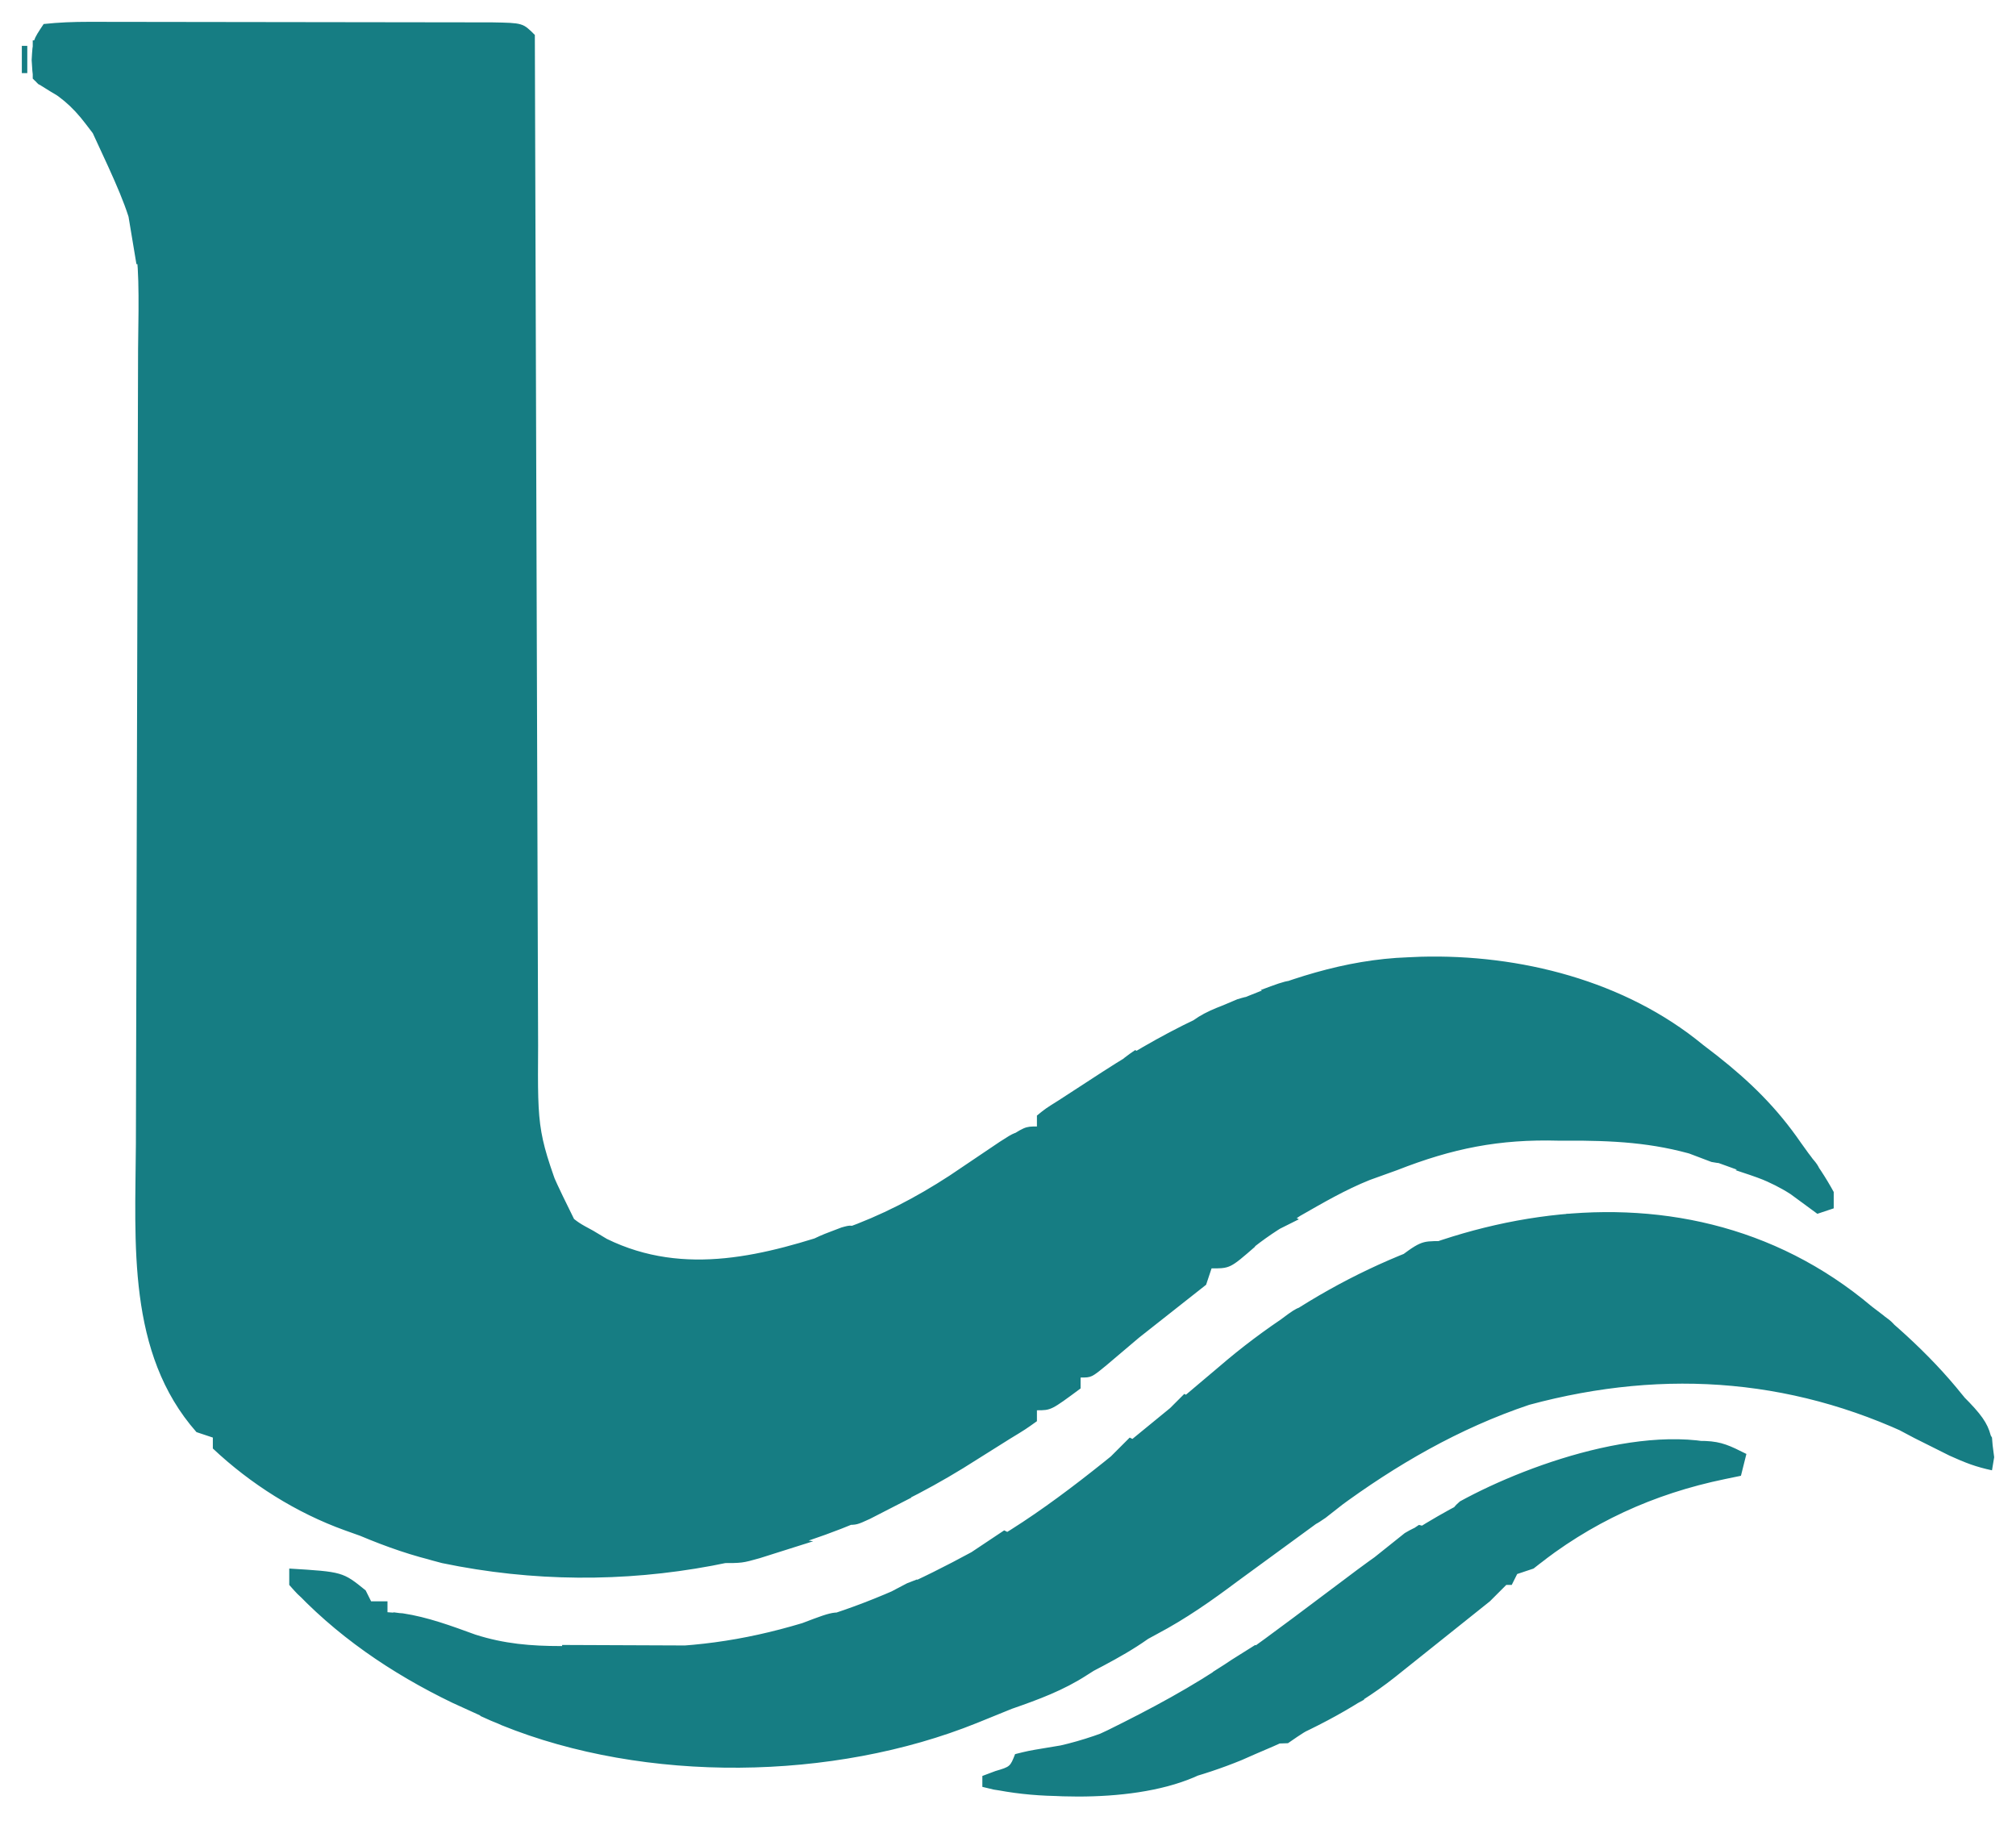
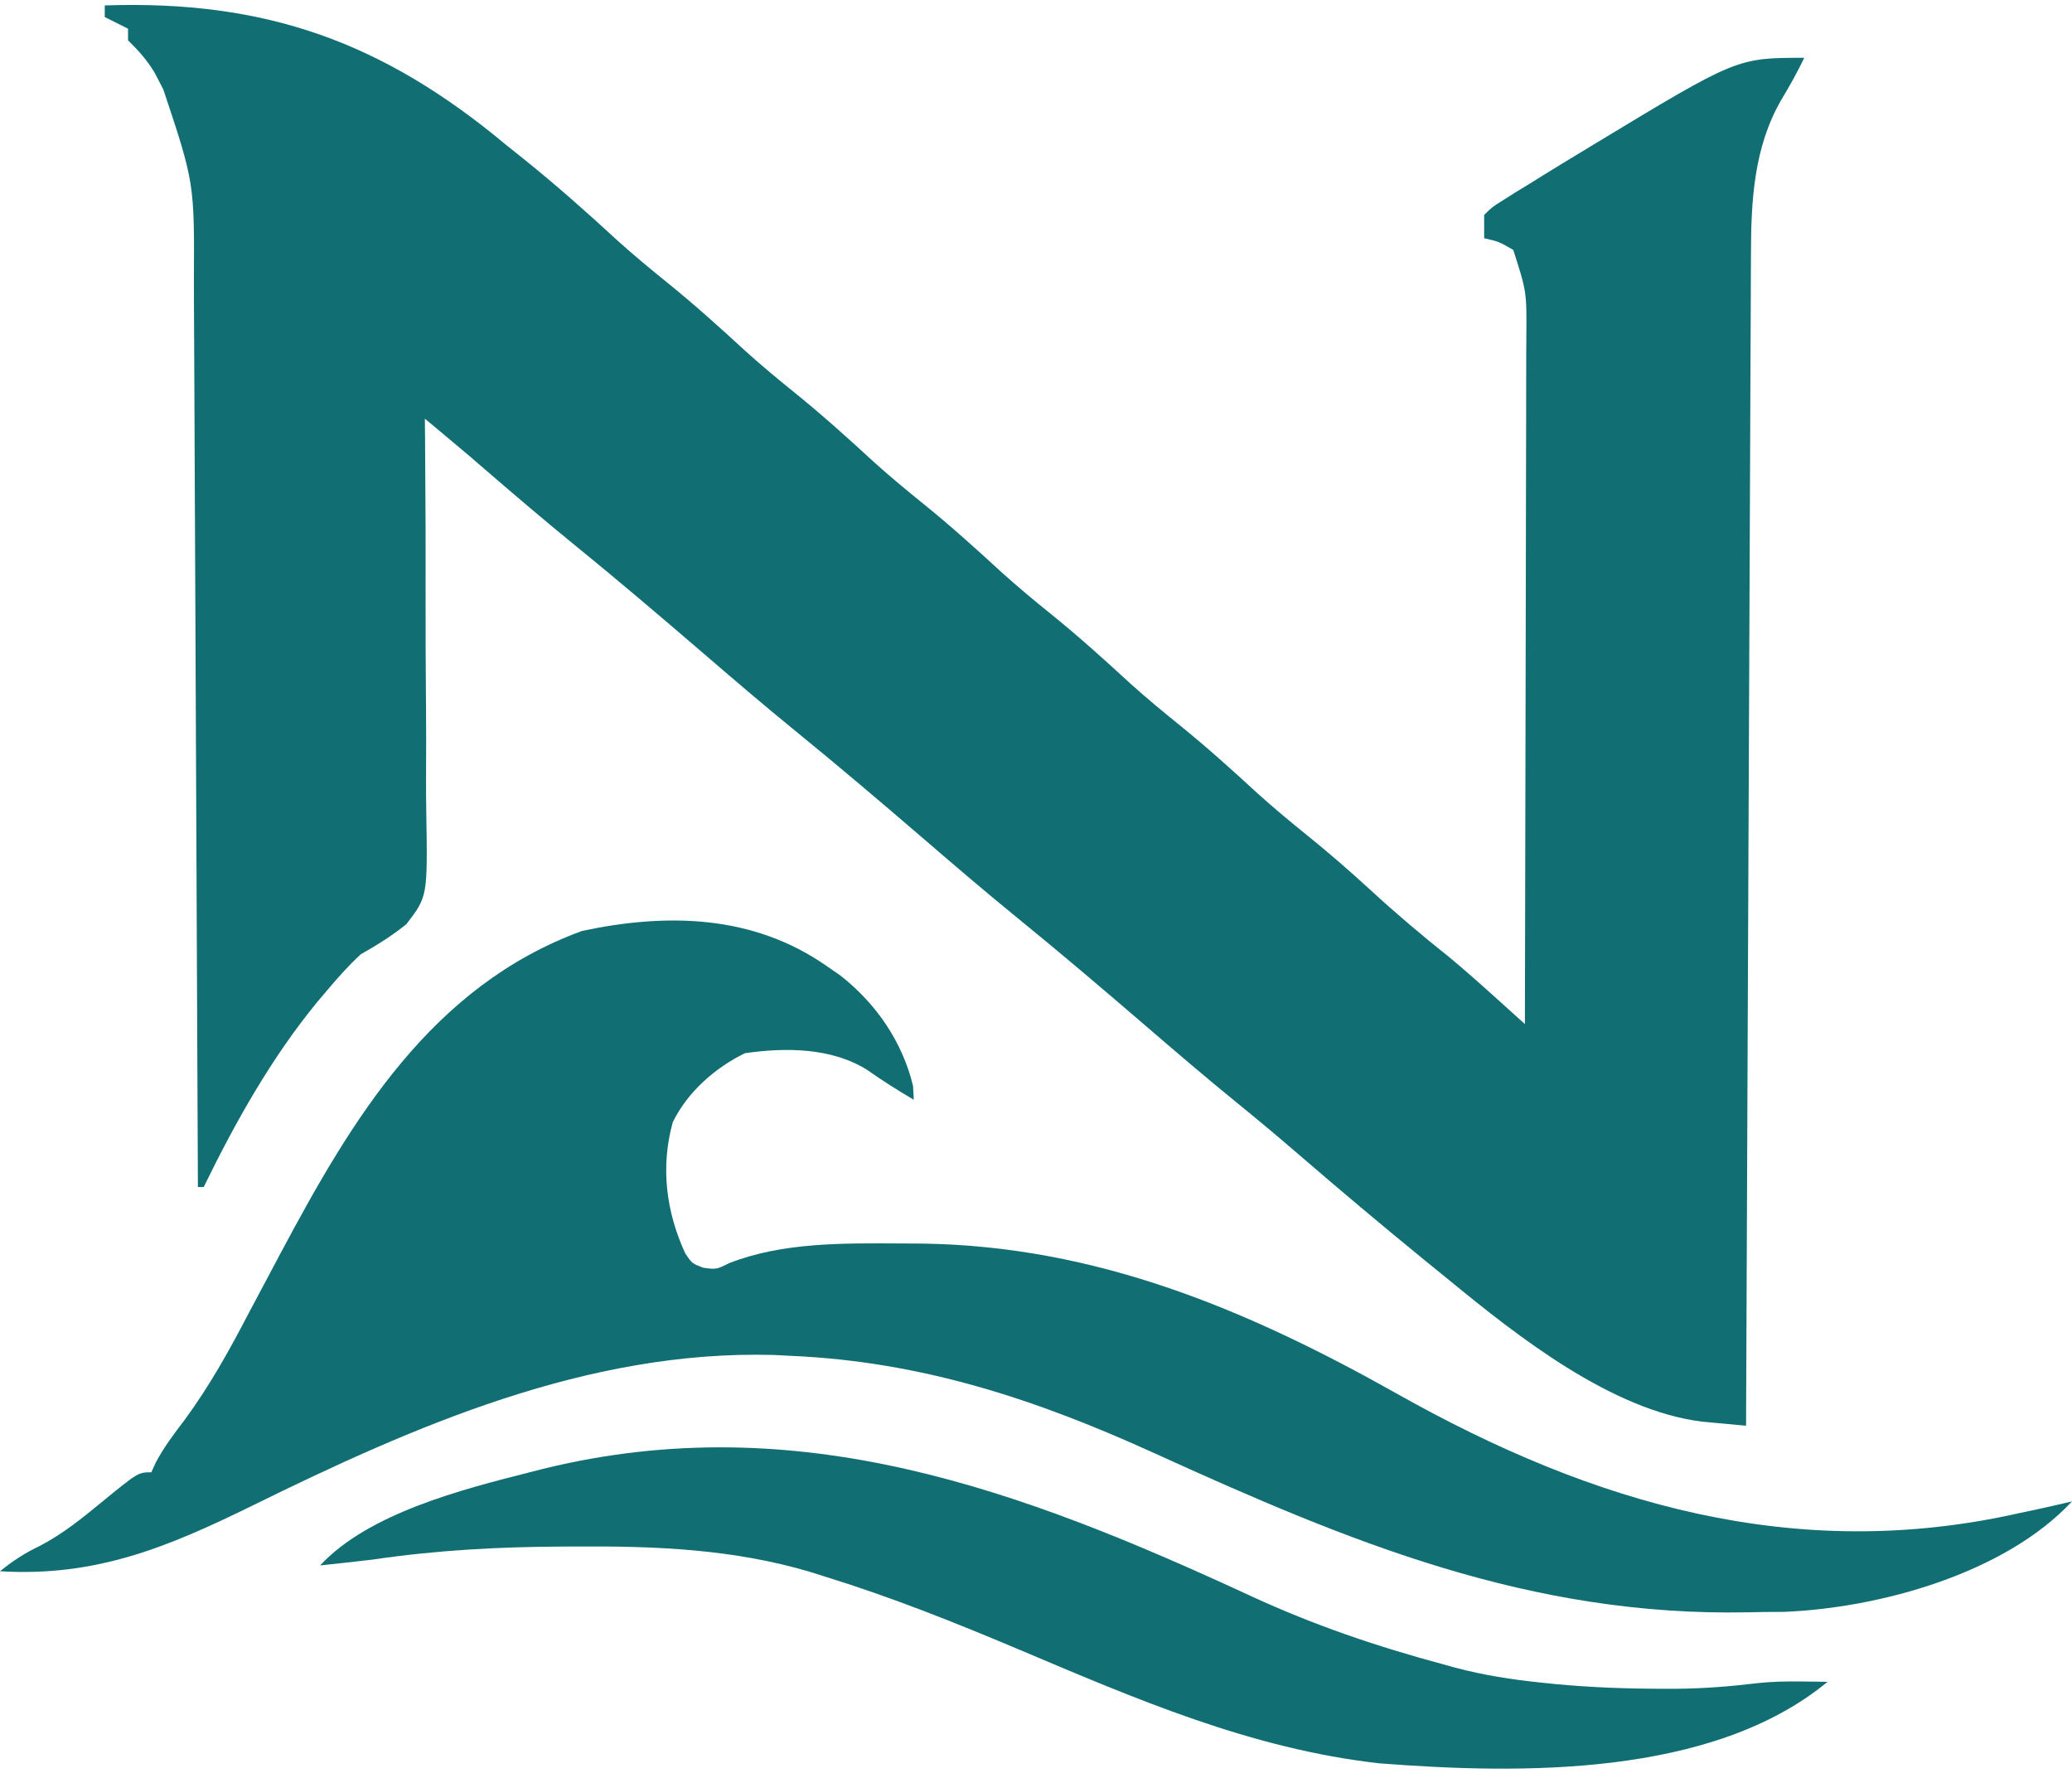
- <svg xmlns="http://www.w3.org/2000/svg" viewBox="0 0 369.4 335.1" width="369.4" height="335.1" role="img" aria-label="Logo">
-   <path fill="#167D83" d="M8 4.4C10.8 4.1 13.4 4 16.3 4L90.2 4.1C95.8 4.2 95.8 4.2 98 6.4L98.6 191.6C98.5 207.6 98.5 207.6 104 222.4 106.1 224.1 106.1 224.1 108.7 225.5L111.2 227C125.5 234 140.3 230 154.5 225.2 161.5 222.7 167.7 219.5 174 215.4L183.4 209.3C187.8 206.4 187.8 206.4 190 206.4L190 204.4C191.6 203.1 191.6 203.1 194 201.6L202 196.4C208.5 192.2 215 188.5 222 185.4L224.9 184.1C235.5 179.5 246.4 175.8 258 175.4L260.3 175.3C278.5 174.8 297.8 179.7 312 191.4L314.6 193.4C320.7 198.2 325.6 203 330 209.4L331.8 211.9C336 218 336 218 336 221.4L333 222.4 328.1 218.8C324.4 216.4 320.4 215.1 316.3 213.6L313.8 212.7C305.6 209.8 298.5 209.1 289.9 209L285.6 209C274.7 208.7 266.2 210.4 256 214.4L251 216.2C246.5 218 242.4 220.4 238.2 222.8L236.4 224C233.3 225.8 230.5 227.8 227.7 230.2 225 232.4 225 232.4 222 232.4L221 235.4 208.7 245.1 202.8 250.1C200 252.4 200 252.4 198 252.4L198 254.4C192.6 258.4 192.6 258.4 190 258.4L190 260.4C187.9 261.9 187.9 261.9 185.1 263.6L176.5 269C147.8 286.6 114.2 293.3 81 286.4 75.9 285.1 70.9 283.3 66 281.4L63.2 280.4C54.3 277.2 45.9 271.9 39 265.4L39 263.4 36 262.4C23.2 247.9 24.8 227.7 24.9 209.6L25.3 64C25.6 42.9 25.6 42.9 17 24.4L15.7 22.7C13.2 19.4 10.7 17.3 7 15.4 6 14.4 6 14.4 5.8 11 6 7.4 6 7.4 8 4.4ZM343 239.4L345.1 241C352.6 247.3 360 254.9 365 263.4 365.3 266.8 365.3 266.8 365 269.4 362.2 268.8 359.9 268 357.4 266.7L353.2 264.5C329.9 252.6 305.4 250.6 280.2 257.4 267.4 261.7 255.8 268.4 245 276.4L226.8 289.7C222 293.3 217.3 296.6 212 299.4L205.2 303.1 199.2 306.9C194.9 309.7 190.3 311.4 185.4 313.1L179 315.7C152.7 326.3 118.3 326.8 91.9 316.1L82.9 312C71.7 306.6 61.4 299.6 53 290.4L53 287.4C62.7 288 62.7 288 67 291.4L68 293.4 71 293.4 71 295.4 73.8 295.6C78.4 296.3 82.7 297.9 87.1 299.5 92.4 301.2 97.3 301.6 102.8 301.6L114.7 301.8C126.1 302 136 300.7 147 297.4L149 296.8C159.3 293.8 168.6 289.5 178 284.4L180.7 283C192.8 276.1 203.6 266.8 214.4 258L223.4 250.4C256 222.3 307.1 209.1 343 239.4ZM320 266.4L319 270.4 316.1 271C303 273.7 291.4 279 281 287.4L278 288.4 273 293.4 255.6 307.3C247.9 313.4 239 317.6 230 321.4L227.5 322.5C213.1 328.4 195.3 331.1 180 327.4L180 325.4 182.4 324.5C185.1 323.7 185.1 323.7 186 321.4L190.9 320.5C208.2 317.6 223.2 306.7 237 296.4L246.6 289.2C257.8 280.7 268.6 273.9 282 269.4L284.1 268.6C293.8 264.8 310.3 261.6 320 266.4ZM320 266.4L319 270.4 316.1 271C303 273.7 291.4 279 281 287.4L278 288.4 277 290.4 275 290.4 274.2 288.2C273 285.3 271.9 282.9 270 280.4 267.4 280 267.4 280 265 280.4 265.4 278 265.6 276.7 267.5 275.1 280.6 267.9 305.5 259.2 320 266.4ZM349 245.4C355.5 250.4 360.9 256.3 365 263.4 365.3 266.8 365.3 266.8 365 269.4 362.2 268.8 359.9 268 357.4 266.7L353.2 264.5C348.2 262 343.2 259.6 338 257.4 341.5 253.5 341.5 253.5 344.1 252.9 346.2 252.6 346.2 252.6 347.2 250.5L349 245.4ZM96 5.4L98 6.4 98.6 191.6C98.1 209 98.1 209 105.6 224.2L107 225.4 100 224.4 97 214.4 96 5.4ZM53 287.4C62.7 288 62.7 288 67 291.4L68 293.4 71 293.4 71 295.4 74 295.7C78.3 296.3 82 297.8 86 299.4L86 300.4 81 300.4 82 304.4 80 304.4 79 299.4 70 297.4C68.7 300.4 68.7 300.4 70 303.4 65.3 301.9 62.2 299.2 58.7 296L53 290.4 53 287.4ZM207 318.4L208.4 320.8C209.7 323.6 209.7 323.6 212.2 324.2L214 324.4C212.3 326.1 210 325.7 207.6 325.9 204.5 326.1 202 326.4 199 327.4 194.3 327.7 189.6 327.6 185 326.4 187.5 323.3 190.2 322.4 194 321.4 196.9 321.3 196.9 321.3 199 321.4L199 319.4C201.8 318.8 204.2 318.4 207 318.4ZM353 249.4C364.6 260.3 364.6 260.3 365.4 267L365 269.4C362.2 268.8 359.8 267.9 357.2 266.7L350.8 263.5C347.3 261.7 344.1 259.9 341 257.4L348.4 258.9 355 260.4 357 257.4 355 256.4 354 252.4 353 249.4ZM317 266.4L317 269.4 314 269.4 314 271.4 303.9 274C298.2 275.4 298.2 275.4 296 275.4 295.2 272.1 294.9 270.7 296 267.4 303 266.7 309.9 266.3 317 266.4ZM325 204.4C329.5 208.5 333.1 213.1 336 218.4L336 221.4 333 222.4 328 218.7C324.9 216.6 321.6 215.6 318 214.4 321 213.4 321 213.4 324 214.4L325 204.4ZM144 279.4L145 281.4C147 282.1 147 282.1 149 282.4 131.9 288 115.9 288.6 98 288.4L98 287.4 108.5 286.8C111.9 286.6 111.9 286.6 114 285.4 117.1 283.9 120.3 284.4 123.6 284.5 130.5 284.7 135.8 283.7 142 280.4L144 279.4ZM230 301.4L232 302.4 227 307.4 225 307.4 224 313.4 219 314.4 219 312.4 216 314.8C212.1 317.6 208.8 318.6 204 319.4L200 318.4 203 317C210.9 313.1 218.4 309.1 225.7 304.1L230 301.4ZM320 266.4L319 270.4 314 270.4 317 269.4 317 266.4 297 268.4 296 272.4 288.4 271.7C286 271.4 286 271.4 284 270.4 289 264.7 297.9 265 305 264.5 315.5 264.2 315.5 264.2 320 266.4ZM199 319.4L199 321.4 186 325.4C189.2 326.2 191.4 326.5 194.6 326.5L196.9 326.5C199.2 326.5 199.2 326.5 202 325.4L223 323.4C212.7 330.3 193.9 329.9 182.1 327.9L180 327.4 180 325.4 182.4 324.5C185.1 323.7 185.1 323.7 186 321.4 188.4 320.8 188.4 320.8 191.4 320.3L194.4 319.8C197 319.4 197 319.4 199 319.4ZM145 319.4L157 320.4 157 321.4C141.6 323.8 127.4 323.6 112 321.4L112 320.4 138.9 320.3C142 320.4 142 320.4 145 321.4L145 319.4ZM141 301.4L139 305.4 138 304.4 113.3 304.5C109.8 304.4 106.5 304 103 303.4L103 301.4 127.7 301.5C140.1 301.1 140.1 301.1 141 301.4ZM264 280.4L259 287.4 258 284.4C254.2 286 251.8 288.4 249 291.4L246.7 293.6C244.9 295.1 244.9 295.1 245 296.4L238 296.4 257.4 280.9C260 279.4 260 279.4 264 280.4ZM287.9 270.2L291.1 270.7C293.7 271.3 295.7 272.1 298 273.4L296 273.4 296 275.4 301 274.4C298.4 276.6 296.4 277.8 293 278.4L293 275.4 283 273.4 283 271.4 279 270.4C282.5 269.2 284.3 269.6 287.9 270.2ZM66 280.4C91.1 283.3 91.1 283.3 96 287.4 85.6 288.3 75.5 285.4 66 281.4L66 280.4ZM209 297.4L214 297.4C209.2 301.7 203.7 304.4 198 307.4L190 311.4 188 310.4 189 308.4 192.3 307.7C196.2 306.3 196.6 306.1 198.4 302.8L200 299.4 202.9 299.9C205.8 300.5 205.8 300.5 208 300.4L209 297.4ZM287 222.4C293.2 222.1 299.1 222.5 305.2 223.3L307.3 223.5C311.4 224 315.1 225 319 226.4 316.4 227.9 315.1 228.4 312 228.4L311 226.4C308.6 225.9 308.6 225.9 305.7 225.8L287 224.4 287 222.4ZM251 268.4L254 269.4 242.9 278.1C241 279.4 241 279.4 238 280.4L238 275.4 239 277.4 242 277.4 241 272.4C244.6 271.1 247.1 270.4 251 270.4L251 268.4ZM277 203.4L280 204.4 298 205.4 298 206.4 285.7 206.9C280.5 207.1 276 207.8 271 209.4L268 209.4 269 205.4 277 205.4 277 203.4ZM230 301.4L232 302.4 227 307.4 225 307.4 224 313.4 219 314.4C219.3 310.6 219.5 308.9 222.3 306.3L230 301.4ZM53 287.4C62.8 288 62.8 288 67 291.4L67 293.4 61 292.5C58.8 292.3 58.8 292.3 56 293.4 54.5 292.1 54.5 292.1 53 290.4L53 287.4ZM240 239.4L239 245.4 232 246.4 232 248.4 228 252.4 226 248.4 233.6 242.6C237.8 239.4 237.8 239.4 240 239.4ZM26 40.4L29 41.4 28 76.4 27 76.4 26 40.4ZM341 257.4C352.4 259.5 352.4 259.5 356 261.4L358 264.4 361 265.4 361 267.4C356.6 265.7 352.4 263.8 348.2 261.8L341 258.4 341 257.4ZM276 282.4L280 283.4 286 282.4C281.4 287.3 281.4 287.3 278 288.4L277 290.4 275 290.4 273 284.4 276 282.4ZM314 270.4L314 271.4 301 274.4 300 269.4C305 267.8 309.1 269.1 314 270.4ZM144 279.4L145 281.4C147 282.1 147 282.1 149 282.4L139.2 285.5C136 286.4 136 286.4 132 286.4L132 284.4 139.6 281.4C142 280.5 142 280.5 144 279.4ZM320 266.4L319 270.4 314 270.4 317 269.4 317 266.4 296 266.4 296 265.4C314 263.4 314 263.4 320 266.4ZM6 7.4L7 7.4 7 13.4 15 12.4 16 16.4 13 16.4 12 18.4C7.1 15.5 7.1 15.5 6 14.4L6 7.4ZM196 323.4L196 325.4 202 325.4C197.3 328.5 192.4 327.8 186.9 326.9L185 326.4C188.3 322.6 191.2 321.8 196 323.4ZM88 313.4C96.6 313.3 96.6 313.3 100 314.4L100 317.4 105 317.4 104 319.4C98.3 318.3 93.3 316.9 88 314.4L88 313.4ZM64 292.4L64 295.4 67 296.4 66 298.4C62.2 297.9 59.8 297 57 294.4L57 292.4C59.7 291.1 61.2 291.7 64 292.4ZM250 311.4L241.7 315.9C238.9 317.4 238.9 317.4 236 319.4 233.3 319.5 233.3 319.5 231 319.4L231 317.4 237 317.4 237 314.4 242 313.4 243 311.4C246.1 310.4 247 310.5 250 311.4ZM72 295.4C77.1 296 81.3 297.5 86 299.4L86 300.4 81 300.4 82 304.4 80 304.4 79 299.4 74 298.4 74 296.4 72 295.4ZM188 207.4C186.2 211.4 184.5 213.6 180.6 215.6 177.8 216.5 176.7 216.2 174 215.4L183.2 209.2C186 207.4 186 207.4 188 207.4ZM292 180.4L289 181.4 291 182.4 292 184.4C289.1 184.1 289.1 184.1 286 183.4L284 180.4C281.8 179.8 281.8 179.8 279.4 179.7L275 179.4C280.8 176.1 286.1 178.2 292 180.4ZM98 213.4L100 213.4 102.8 220.1C104 222.4 105.1 223.7 107 225.4L100 224.4C98.8 220.5 98 217.5 98 213.4ZM22 30.4L24 30.4 25 35.4 27 35.4 26 48.4 25 48.4 22 30.4ZM231 183.4C228.7 186.9 227.9 187.2 224 188.4L216 189.4C218.4 186.7 220.7 185.5 224.1 184.2L226.7 183.1C229 182.4 229 182.4 231 183.4ZM260 279.4L264 280.4 259 287.4 258 284.4 256 284.4C257 281.4 257 281.4 260 279.4ZM307 266.4L317 266.4 317 269.4C312.9 270.6 310.8 270.2 307 268.4L307 266.4ZM167 274.4L159.4 278.3C157 279.4 157 279.4 155 279.4L155 276.4C158.7 274.3 163 272.4 167 274.4ZM300 223.4C306.8 223 312.5 224.4 319 226.4 316.4 227.9 315.1 228.4 312 228.4L311 226.4C308.4 225.7 308.4 225.7 305.4 225.3L300 224.4 300 223.4ZM240 180.4L239 185.4 236 186.4 235 183.4C233 182.2 233 182.2 231 181.4 236.6 179.3 236.6 179.3 240 180.4ZM70 303.4C74.2 303 76.6 303.8 80 306.4 80.8 308.6 80.8 308.6 81 310.4 76.9 309 73.5 306.9 70 304.4L70 303.4ZM226 314.4C228.6 315.4 229.8 316 231.2 318.5L232 320.4 225 320.4 225 315.4 226 314.4ZM176 308.4C180.8 309.3 180.8 309.3 183 310.4L182 313.4 176 314.4 176 308.4ZM325 204.4L328 208.4C327.6 210.5 327.6 210.5 326.7 212.6L325 216.4 318 214.4C321 213.4 321 213.4 324 214.4L325 204.4ZM338 236.4L344.8 240.8C347 242.4 347 242.4 349 245.4 346 245.3 343.8 245.1 341.5 243.1 338 239 338 239 338 236.4ZM353 249.4C356.3 252.6 359.2 255.8 362 259.4L361 261.4 359 260.4 359 257.4 355 256.4 353 249.4ZM319 227.4L325 229.4C323.8 231 323.8 231 322 232.4 319.3 232.1 319.3 232.1 317 231.4L317 229.4 319 229.4 319 227.4ZM307 209.4C311.9 209.2 315.5 209.2 320 211.4 317.6 212.9 316.5 213.5 313.6 212.9L307 210.4 307 209.4ZM99 303.4L110 303.4 111 305.4C107.7 306.2 106.3 306.5 103 305.4L98 305.4 99 303.4ZM288 270.4L289 273.4C285.2 274.5 285.2 274.5 283 273.4L283 271.4 279 270.4C282.5 269.2 284.5 269.7 288 270.4ZM28 159.4L31 160.4 30 176.4 29 176.4 28 162.4 26 162.4 26 160.4 28 159.4ZM175 314.4L174 316.4C171.1 317.4 169.3 317.5 166.3 317.5L162 317.4 163 315.4C167 314.6 170.9 314.3 175 314.4ZM168 289.4L170 290.4C164.1 295.3 164.1 295.3 159.6 295.7L157 295.4C159.3 293.8 161.6 292.5 164.1 291.2L166.2 290.1 168 289.4ZM158 225.4C154.8 228.6 152.9 229.4 148.2 229.5L145 229.4C147.4 227.8 149.4 226.7 152.1 225.7L154.2 224.9C156 224.4 156 224.4 158 225.4ZM199 319.4L199 321.4C194.5 322.9 190.8 323.6 186 323.4L186 321.4 194.4 319.8C197 319.4 197 319.4 199 319.4ZM157 296.4L155 296.4 154 299.4C152.1 300.3 152.1 300.3 150 300.4 148.2 299 148.2 299 147 297.4 153.3 295 153.3 295 157 296.4ZM184 280.4L188 282.4C181.4 285.5 181.4 285.5 178 284.4L184 280.4ZM36 256.4C38.6 259.5 39.8 262.5 41 266.4L39 265.4 39 263.4 36 262.4C34.8 260.3 34.8 260.3 34 258.4L36 258.4 36 256.4ZM231 244.4L233 245.4C231.9 248.8 230.5 249.9 228 252.4L226 248.4 231 244.4ZM264 227.4L265 230.4 255 231.4C260.3 227.4 260.3 227.4 264 227.4ZM230 228.4C225.4 232.4 225.4 232.4 222 232.4L221 229.4C227.8 227.3 227.8 227.3 230 228.4ZM21 18.4L23 19.4 21 25.4 19 25.4 17 20.4 19 21.4 21 18.4ZM244 306.4L249 308.4 249 310.4 243 311.4 244 306.4ZM230 301.4L232 302.4C229.8 305 229.8 305 227 307.4L223 306.4 230 301.4ZM61 277.4C65.1 277.9 68.5 278.3 72 280.4 69.5 281.7 68.6 281.3 65.9 280.6L63.8 280.1C62 279.4 62 279.4 61 277.4ZM346 244.4L349 245.4C348.4 248.4 347.7 249.8 346 252.4L343 251.4 344.5 249C346.2 246.6 346.2 246.6 346 244.4ZM234 221.4L238 223.4 230 227.4 229 223.4 234 223.4 234 221.4ZM207 263.4L209 264.4 208 268.4C204.2 269.5 204.2 269.5 202 268.4L207 263.4ZM259 259.4L266 261.4C262.9 263.2 261.8 263.4 258 263.4L259 259.4ZM220 228.4L222 230.4C221.6 233 221.6 233 221 235.4L219 235.4 218 229.4 220 228.4ZM208 192.4L210 193.4 209 196.4C207.2 197.1 207.2 197.1 204.9 197.6L201 198.4C203.3 196.1 205.3 194.2 208 192.4ZM81 300.4C87.2 301 87.2 301 89 301.4L90 303.4 82 303.4 81 300.4ZM217 255.4L219 256.4 217.6 258.3C216 260.3 216 260.3 215 262.4L211 261.4 217 255.4ZM353 254.4C356 256.4 356 256.4 357 259.4L355 261.4 352 259.4 353 254.4ZM278 252.4L280 254.4 284 256.4 277 257.4 276 253.4 278 252.4ZM328 208.4C333.6 213.5 333.6 213.5 334 217.4 332.1 216.8 332.1 216.8 330 215.4 328.8 211.8 328.8 211.8 328 208.4ZM261 211.4C258.3 214.1 255.6 214.5 252 215.4L252 212.4C255.2 211.3 257.7 211.3 261 211.4ZM111.2 315.3L113 316.4 113 318.4 106 317.4 106 315.4C109 314.4 109 314.4 111.2 315.3ZM286 283.4C281.2 287.4 281.2 287.4 279 287.4L280 283.4C283.8 282.3 283.8 282.3 286 283.4ZM329 231.4C332.5 232.6 335.1 234.1 338 236.4L332 236.4 332 233.4 329 233.4 329 231.4ZM317 196.4L320 199.4 316 199.4 316 201.4 313 200.4 314 197.4 317 196.4ZM4 8.4L5 8.4 5 13.4 4 13.4 4 8.4Z" />
+ <svg xmlns="http://www.w3.org/2000/svg" viewBox="76.0 101.07 356.0 305.31" width="356.0" height="305.31" role="img" aria-label="Logo">
+   <path fill="#116F73" d="M0 0 C27.613 -0.928 47.721 6.229 69 24 C69.941 24.752 70.882 25.503 71.852 26.277 C77.521 30.821 82.906 35.612 88.25 40.531 C90.937 42.944 93.69 45.233 96.5 47.5 C101.256 51.337 105.755 55.394 110.25 59.531 C112.937 61.944 115.69 64.233 118.5 66.5 C123.256 70.337 127.755 74.394 132.25 78.531 C134.937 80.944 137.69 83.233 140.5 85.5 C145.256 89.337 149.755 93.394 154.25 97.531 C156.937 99.944 159.69 102.233 162.5 104.5 C167.256 108.337 171.755 112.394 176.25 116.531 C178.937 118.944 181.69 121.233 184.5 123.5 C189.256 127.337 193.755 131.394 198.25 135.531 C200.937 137.944 203.69 140.233 206.5 142.5 C210.285 145.553 213.922 148.707 217.5 152 C221.867 156.019 226.359 159.811 231.004 163.504 C233.794 165.828 236.492 168.223 239.187 170.656 C240.088 171.469 240.989 172.282 241.918 173.119 C242.605 173.74 243.292 174.36 244 175 C244.047 158.545 244.082 142.09 244.104 125.635 C244.114 117.994 244.128 110.353 244.151 102.713 C244.171 96.052 244.184 89.392 244.188 82.732 C244.191 79.206 244.197 75.68 244.211 72.154 C244.228 68.216 244.228 64.278 244.227 60.339 C244.238 58.59 244.238 58.59 244.249 56.806 C244.307 49.184 244.307 49.184 242 42 C239.49 40.561 239.49 40.561 237 40 C237 38.68 237 37.36 237 36 C238.338 34.663 238.338 34.663 240.227 33.484 C240.922 33.042 241.617 32.599 242.333 32.143 C243.09 31.683 243.846 31.224 244.625 30.75 C245.396 30.268 246.167 29.787 246.962 29.291 C249.297 27.842 251.646 26.418 254 25 C254.655 24.601 255.311 24.203 255.986 23.792 C280.434 9 280.434 9 292 9 C290.783 11.536 289.457 13.899 288 16.312 C283.317 24.478 282.853 33.617 282.842 42.814 C282.834 44.109 282.834 44.109 282.827 45.431 C282.812 48.311 282.803 51.192 282.795 54.072 C282.785 56.142 282.775 58.212 282.765 60.282 C282.738 65.893 282.717 71.504 282.697 77.115 C282.675 82.982 282.647 88.849 282.621 94.716 C282.571 105.822 282.526 116.928 282.483 128.034 C282.433 140.68 282.378 153.326 282.323 165.971 C282.209 191.981 282.102 217.99 282 244 C280.396 243.855 278.793 243.706 277.19 243.555 C276.297 243.472 275.404 243.389 274.484 243.304 C258.925 241.399 242.77 228.666 231 219 C229.635 217.892 228.271 216.784 226.906 215.676 C219.477 209.617 212.145 203.45 204.887 197.188 C201.465 194.24 198.007 191.347 194.5 188.5 C189.099 184.113 183.825 179.588 178.551 175.051 C171.29 168.806 163.994 162.604 156.562 156.562 C151.144 152.151 145.847 147.607 140.551 143.051 C133.29 136.806 125.994 130.604 118.562 124.562 C113.144 120.151 107.847 115.607 102.551 111.051 C95.29 104.806 87.994 98.604 80.562 92.562 C75.619 88.539 70.773 84.41 65.946 80.248 C65.39 79.769 64.834 79.29 64.262 78.797 C63.534 78.168 63.534 78.168 62.792 77.526 C61.166 76.141 59.529 74.771 57.888 73.405 C56.935 72.611 55.982 71.818 55 71 C55.01 72.035 55.019 73.069 55.029 74.135 C55.114 83.904 55.146 93.673 55.127 103.442 C55.119 108.465 55.129 113.486 55.182 118.508 C55.232 123.358 55.233 128.207 55.201 133.058 C55.197 134.904 55.211 136.751 55.242 138.598 C55.474 153.085 55.474 153.085 51.807 157.849 C49.295 159.862 46.796 161.42 44 163 C41.842 164.987 39.947 167.129 38.062 169.375 C37.569 169.956 37.076 170.537 36.568 171.135 C28.632 180.788 22.461 191.799 17 203 C16.67 203 16.34 203 16 203 C15.995 201.702 15.995 201.702 15.99 200.379 C15.909 179.294 15.816 158.21 15.712 137.126 C15.662 126.93 15.616 116.733 15.578 106.537 C15.545 97.646 15.505 88.755 15.457 79.865 C15.432 75.16 15.41 70.456 15.397 65.752 C15.384 61.316 15.362 56.881 15.333 52.446 C15.324 50.825 15.318 49.205 15.316 47.584 C15.407 30.468 15.407 30.468 10.062 14.438 C9.558 13.467 9.054 12.496 8.535 11.496 C7.177 9.289 5.827 7.795 4 6 C4 5.34 4 4.68 4 4 C2.68 3.34 1.36 2.68 0 2 C0 1.34 0 0.68 0 0 Z " transform="translate(94,102)" />
+   <path fill="#116F73" d="M0 0 C0.797 0.552 1.593 1.103 2.414 1.672 C8.541 6.491 13.042 13.032 14.875 20.625 C14.916 21.409 14.957 22.192 15 23 C12.248 21.381 9.608 19.722 7 17.875 C0.862 14.039 -6.968 13.993 -14 15 C-19.129 17.494 -23.873 21.668 -26.41 26.859 C-28.532 34.561 -27.56 42.226 -24.266 49.391 C-23.101 51.119 -23.101 51.119 -21.172 51.859 C-18.929 52.163 -18.929 52.163 -16.737 51.078 C-7.596 47.478 2.937 47.64 12.625 47.688 C13.846 47.693 15.066 47.699 16.324 47.705 C46.268 48.103 72.266 59.001 98.125 73.562 C131.728 92.461 166.535 102.703 205 94 C206.003 93.787 207.006 93.575 208.039 93.355 C210.031 92.927 212.017 92.469 214 92 C202.49 104.355 180.967 110.333 164.434 110.98 C163.301 110.987 162.167 110.993 161 111 C160.147 111.018 159.294 111.035 158.415 111.053 C120.817 111.821 89.928 99.005 56.308 83.703 C36.033 74.478 16.422 67.988 -6 67 C-7.038 66.947 -8.075 66.894 -9.145 66.84 C-40.975 65.988 -70.751 79.001 -98.743 92.777 C-113.188 99.863 -125.562 104.998 -142 104 C-139.801 102.224 -137.765 100.888 -135.203 99.668 C-131.305 97.638 -128.135 95.091 -124.75 92.312 C-118.265 87 -118.265 87 -116 87 C-115.746 86.443 -115.493 85.885 -115.231 85.311 C-113.817 82.657 -112.121 80.414 -110.297 78.023 C-105.995 72.172 -102.595 66.058 -99.25 59.625 C-98.032 57.331 -96.812 55.038 -95.59 52.746 C-94.988 51.613 -94.386 50.48 -93.765 49.312 C-81.502 26.303 -67.863 3.45 -42 -6 C-27.238 -9.147 -12.561 -8.741 0 0 Z " transform="translate(218,267)" />
+   <path fill="#116F73" d="M0 0 C10.766 4.974 21.613 8.656 33.066 11.734 C33.744 11.921 34.422 12.109 35.121 12.301 C39.988 13.593 44.81 14.344 49.816 14.859 C51.033 14.986 51.033 14.986 52.275 15.115 C58.417 15.695 64.523 15.916 70.691 15.922 C71.897 15.923 71.897 15.923 73.128 15.924 C77.817 15.881 82.387 15.521 87.04 14.955 C89.578 14.679 92.077 14.636 94.629 14.672 C95.899 14.685 95.899 14.685 97.195 14.699 C97.813 14.711 98.43 14.722 99.066 14.734 C79.193 31.118 46.302 30.606 22.066 28.734 C-0.023 26.246 -19.783 17.67 -40.054 9.1 C-50.895 4.523 -61.688 0.221 -72.934 -3.266 C-74.328 -3.707 -74.328 -3.707 -75.75 -4.157 C-88.86 -8.046 -102.178 -8.612 -115.746 -8.516 C-116.488 -8.514 -117.229 -8.511 -117.993 -8.509 C-129.099 -8.472 -139.937 -7.891 -150.934 -6.266 C-153.931 -5.912 -156.932 -5.585 -159.934 -5.266 C-151.611 -14.229 -135.554 -18.323 -123.934 -21.266 C-123.166 -21.462 -122.399 -21.658 -121.608 -21.86 C-77.826 -32.608 -39.429 -18.247 0 0 Z " transform="translate(290.9336,375.2656)" />
</svg>
